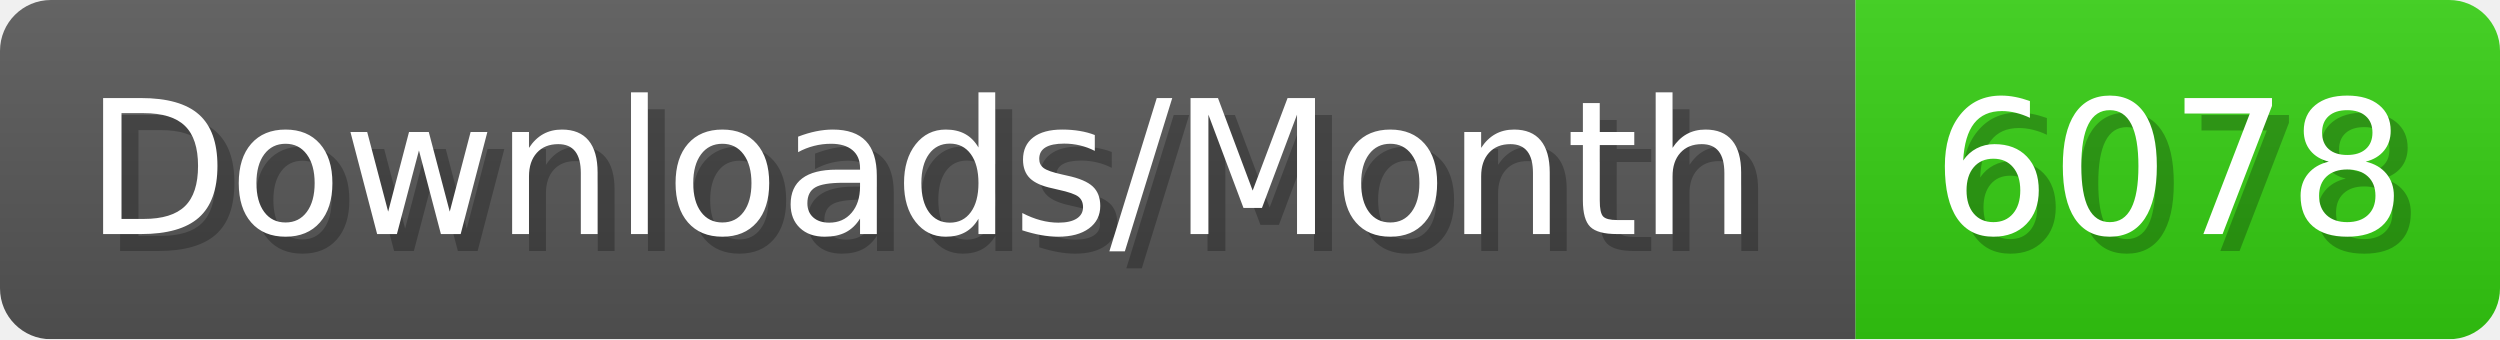
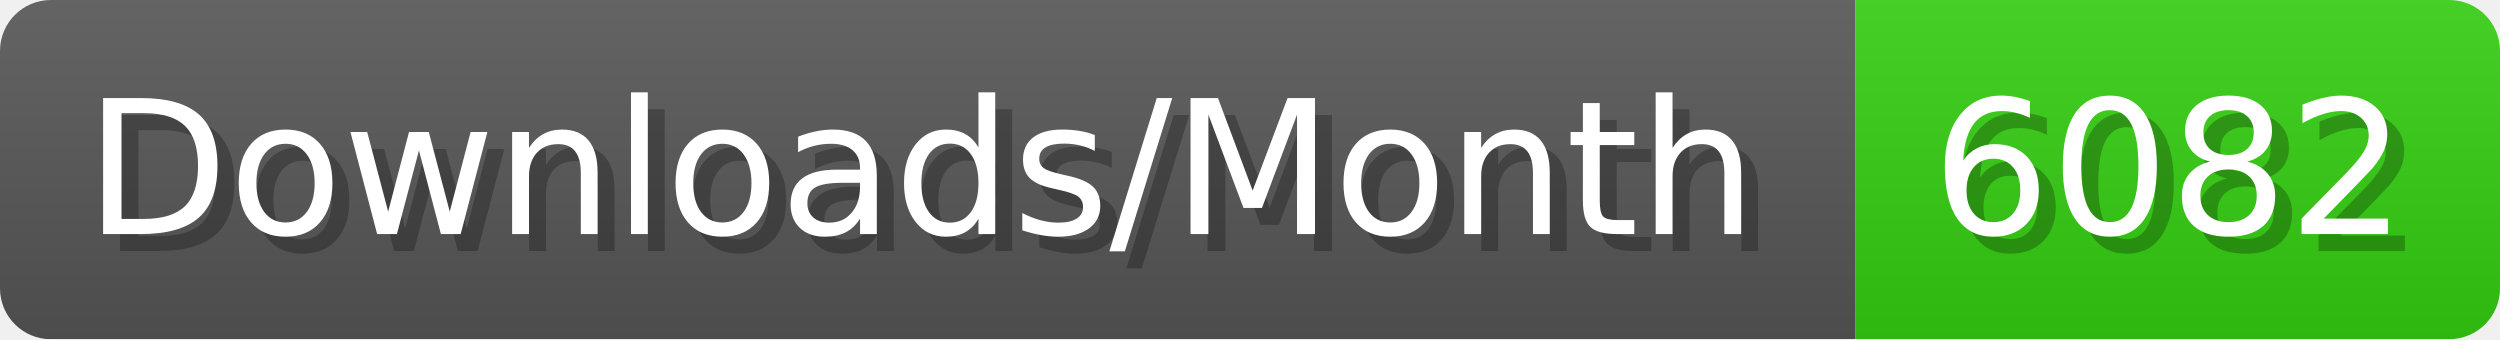
- <svg xmlns="http://www.w3.org/2000/svg" width="147.4" height="20" viewBox="0 0 1474 200" role="img" aria-label="Downloads/Month: 6078">
+ <svg xmlns="http://www.w3.org/2000/svg" width="147.4" height="20" viewBox="0 0 1474 200" role="img" aria-label="Downloads/Month: 6082">
  <linearGradient id="YlXUI" x2="0" y2="100%">
    <stop offset="0" stop-opacity=".1" stop-color="#EEE" />
    <stop offset="1" stop-opacity=".1" />
  </linearGradient>
  <mask id="JHhop">
    <rect width="1474" height="200" rx="30" fill="#FFF" />
  </mask>
  <g mask="url(#JHhop)">
    <rect width="1094" height="200" fill="#555" />
    <rect width="380" height="200" fill="#3C1" x="1094" />
    <rect width="1474" height="200" fill="url(#YlXUI)" />
  </g>
  <g aria-hidden="true" fill="#fff" text-anchor="start" font-family="Verdana,DejaVu Sans,sans-serif" font-size="110">
    <text x="60" y="148" textLength="994" fill="#000" opacity="0.25">Downloads/Month</text>
    <text x="50" y="138" textLength="994">Downloads/Month</text>
-     <text x="1149" y="148" textLength="280" fill="#000" opacity="0.25">6078</text>
-     <text x="1139" y="138" textLength="280">6078</text>
+     <text x="1149" y="148" textLength="280" fill="#000" opacity="0.25">6082</text>
+     <text x="1139" y="138" textLength="280">6082</text>
  </g>
</svg>
